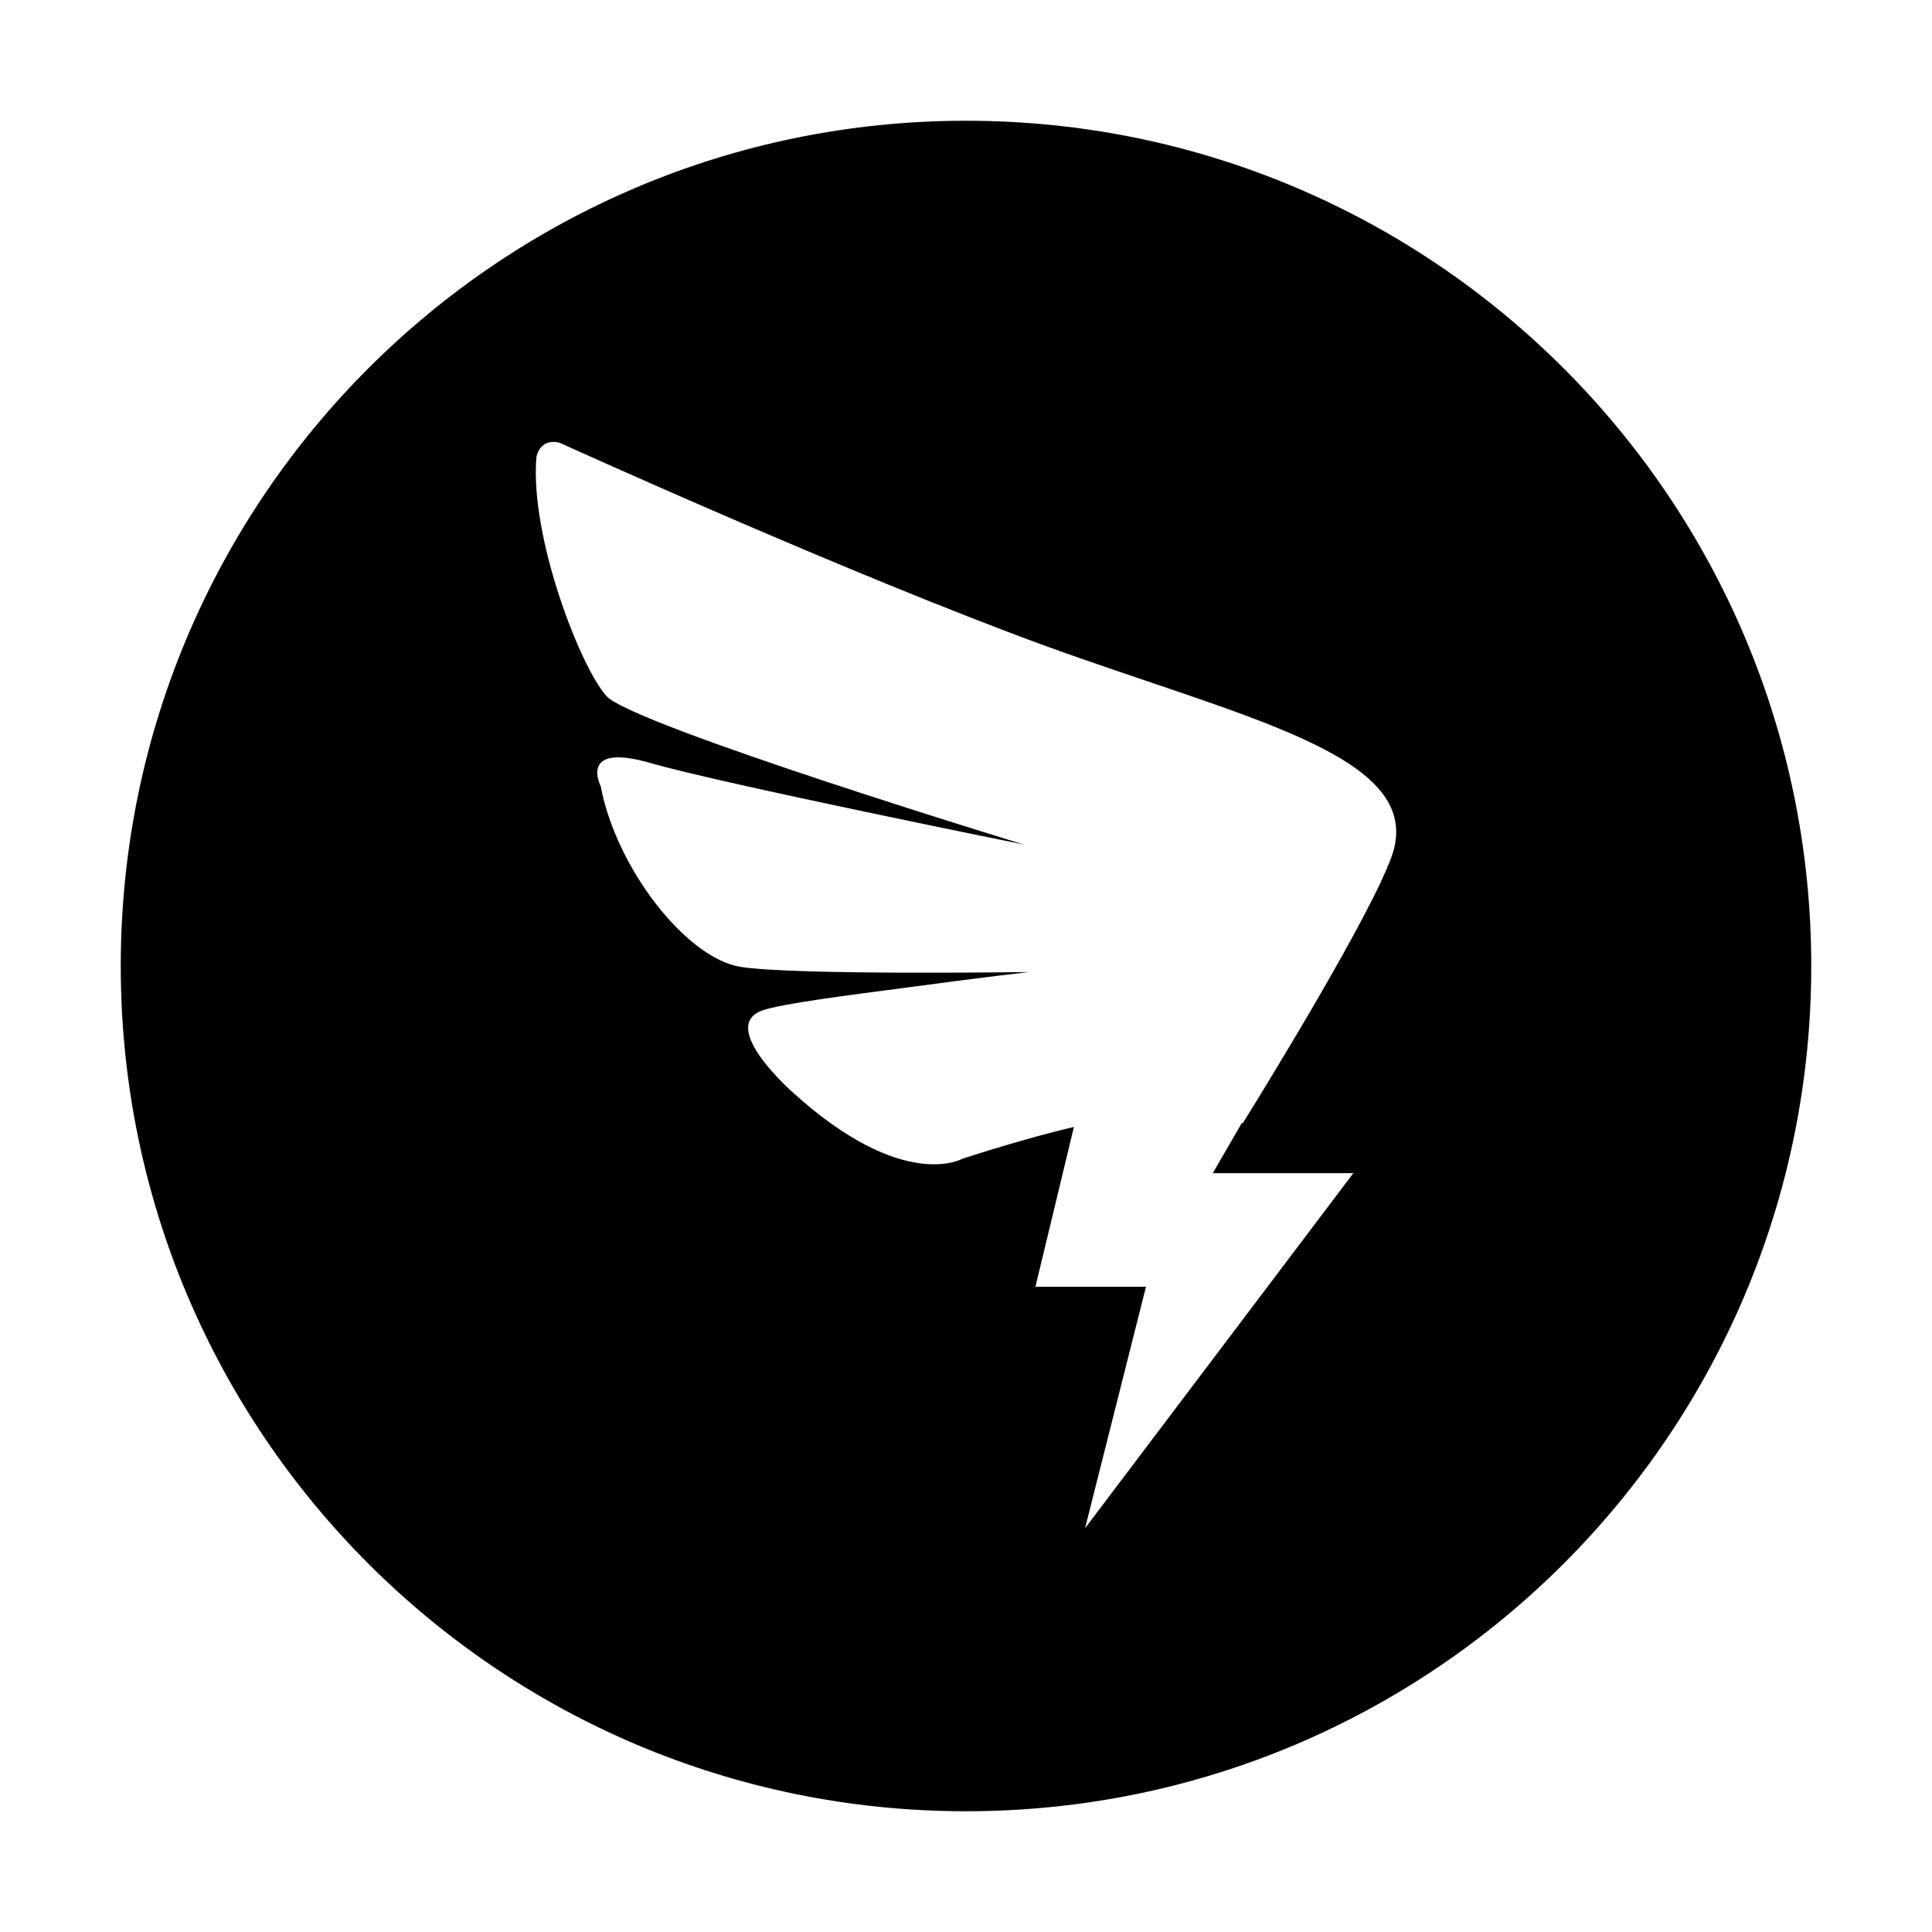
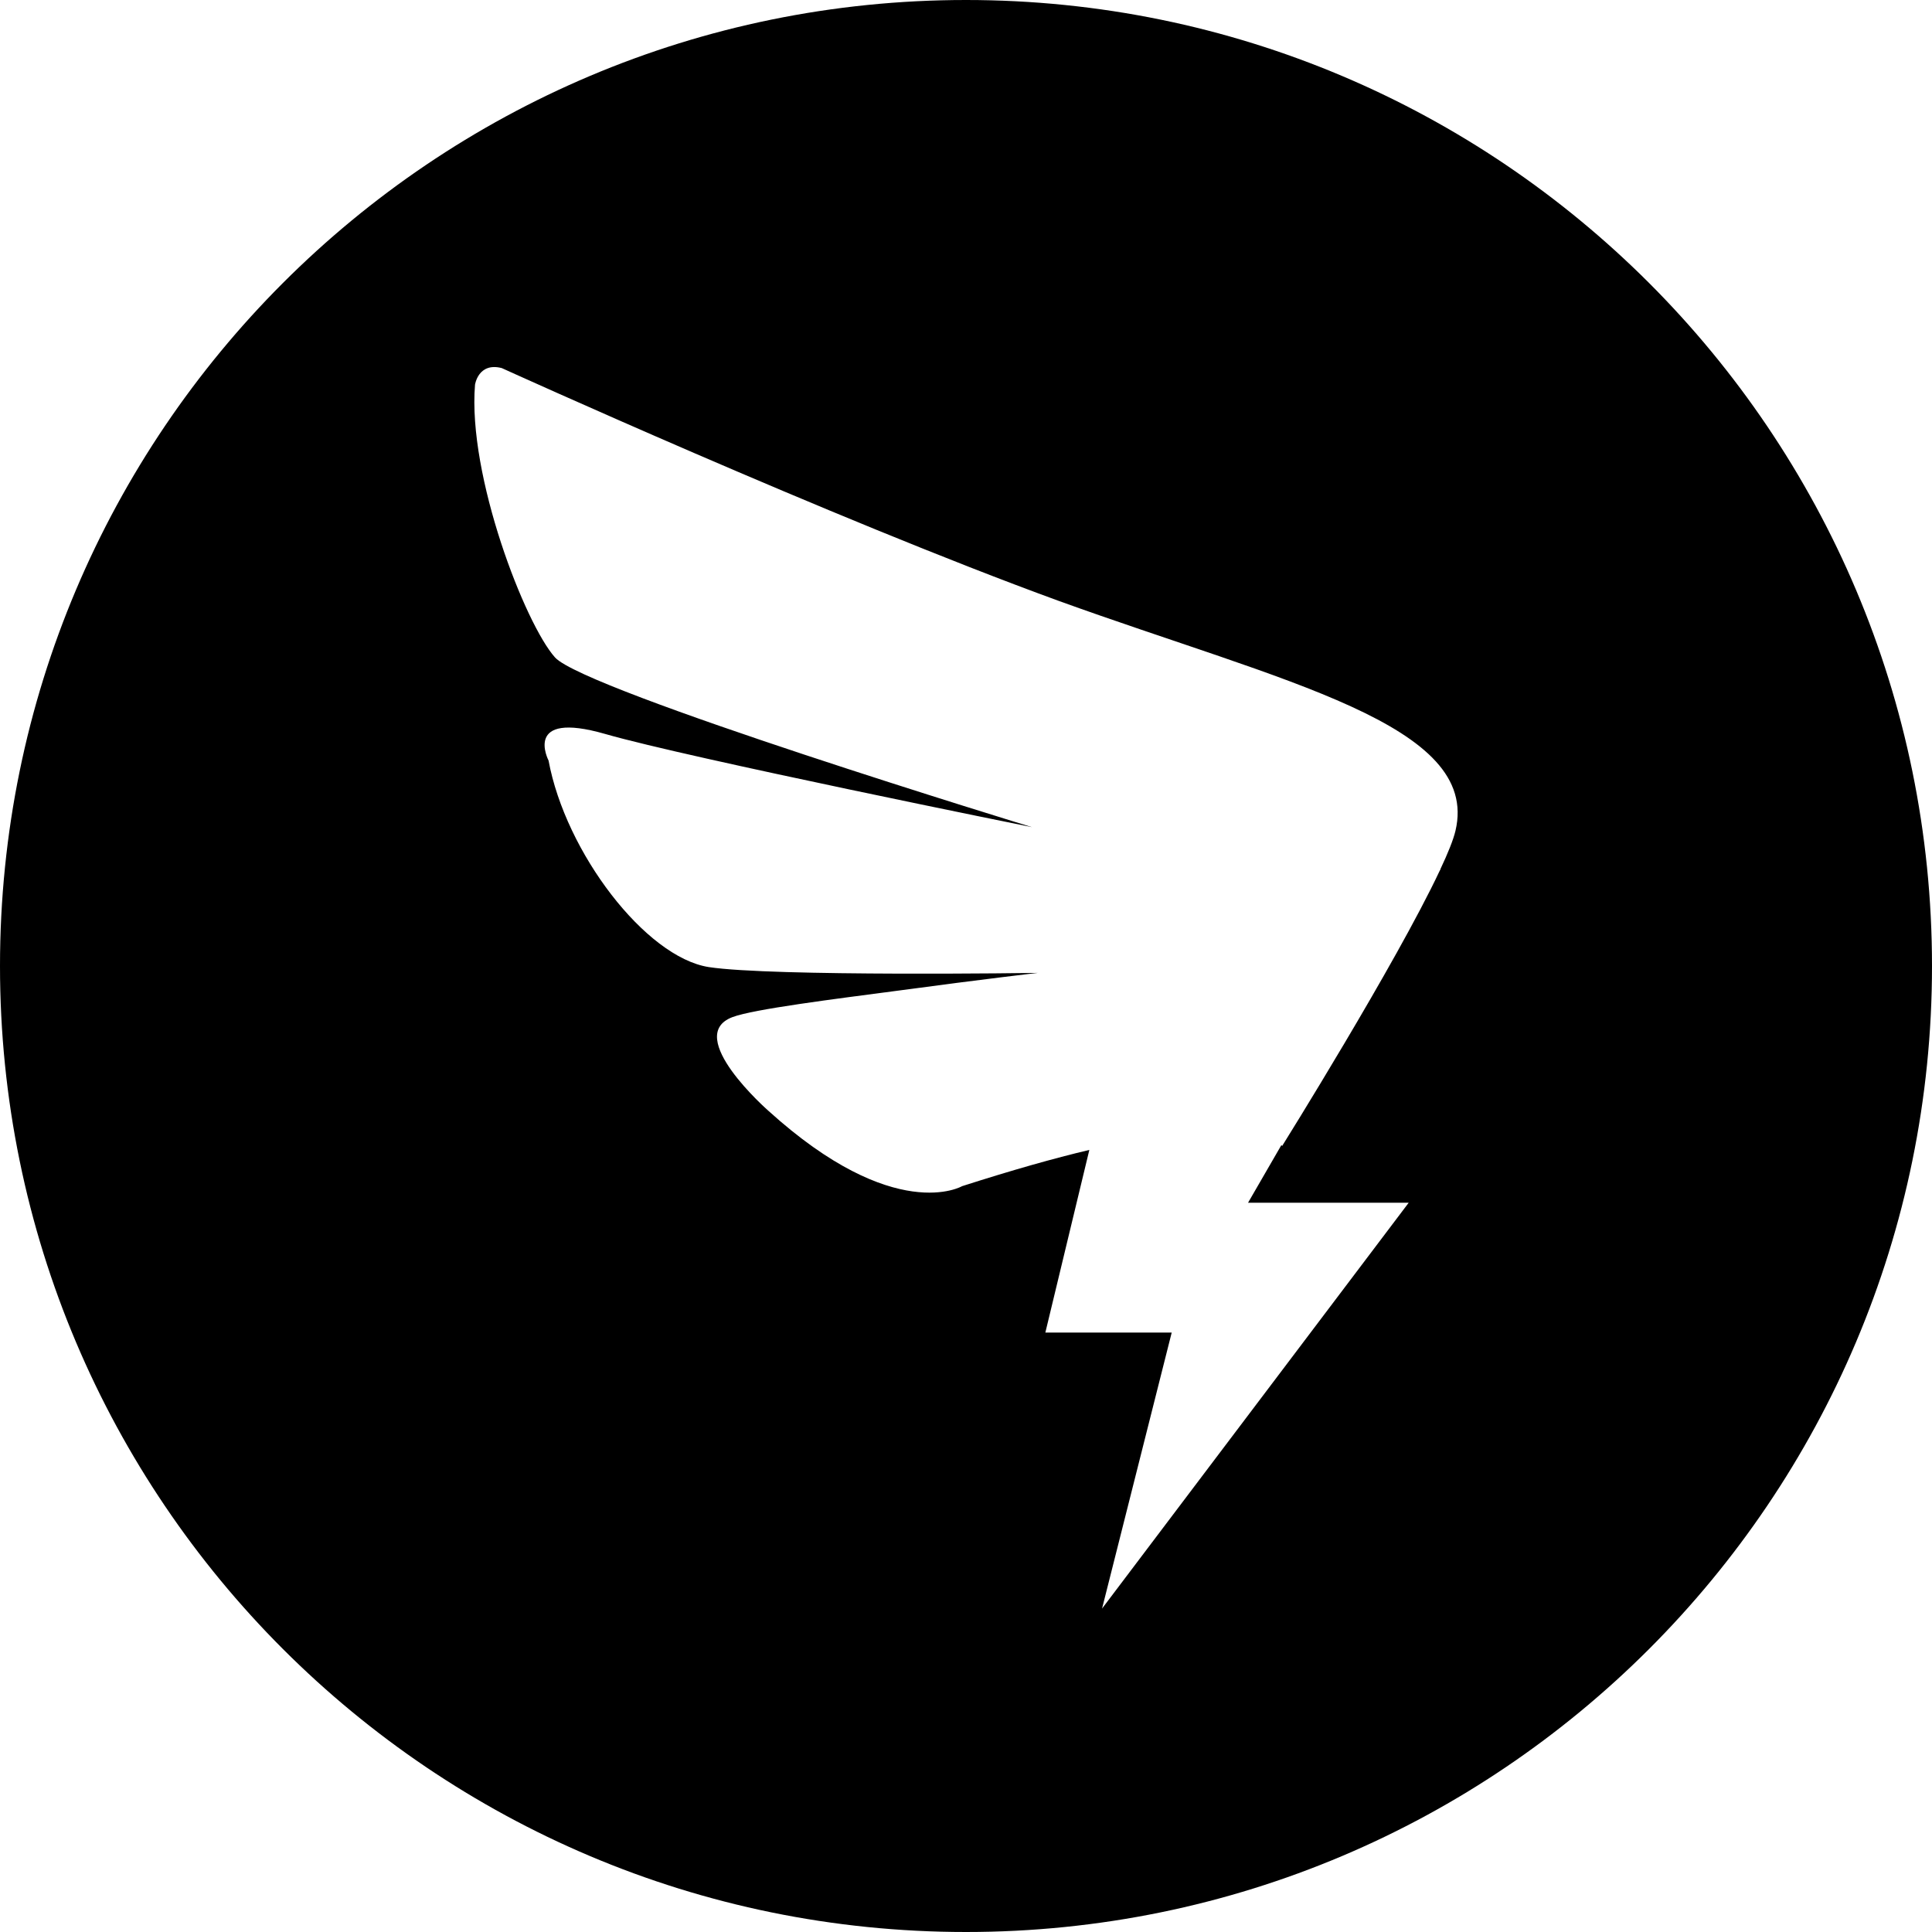
- <svg xmlns="http://www.w3.org/2000/svg" t="1538041081841" class="icon" style="" viewBox="0 0 1024 1024" version="1.1" p-id="2180" width="200" height="200">
-   <defs>
-     <style type="text/css" />
-   </defs>
-   <path d="M512 64C264.6 64 64 264.6 64 512s200.6 448 448 448 448-200.6 448-448S759.4 64 512 64z m227 385.3c-1 4.2-3.5 10.4-7 17.8h0.1l-0.4 0.7c-20.3 43.1-73.1 127.7-73.1 127.7s-0.1-0.2-0.3-0.5l-15.5 26.8h74.5L575.1 810l32.3-128h-58.6l20.4-84.7c-16.5 3.9-35.9 9.4-59 16.8 0 0-31.2 18.2-89.9-35 0 0-39.6-34.7-16.6-43.4 9.8-3.7 47.4-8.4 77-12.3 40-5.4 64.6-8.2 64.6-8.2S422 517 392.7 512.5c-29.3-4.6-66.4-53.1-74.3-95.8 0 0-12.2-23.4 26.3-12.3 38.5 11.1 197.9 43.2 197.9 43.2s-207.4-63.3-221.2-78.7c-13.8-15.4-40.6-84.2-37.1-126.5 0 0 1.5-10.5 12.4-7.7 0 0 153.3 69.7 258.1 107.9 104.8 37.9 195.9 57.3 184.2 106.7z" p-id="2181" />
+ <svg xmlns="http://www.w3.org/2000/svg" width="896px" height="896px" viewBox="0 0 896 896" version="1.1">
+   <defs />
+   <g id="Page-1" stroke="none" stroke-width="1" fill="none" fill-rule="evenodd">
+     <g id="icon" fill-rule="nonzero" fill="#000000">
+       <path d="M448,0 C200.6,0 0,200.6 0,448 C0,695.4 200.6,896 448,896 C695.4,896 896,695.4 896,448 C896,200.6 695.4,0 448,0 Z M675,385.3 C674,389.5 671.5,395.7 668,403.1 L668.1,403.1 L667.7,403.8 C647.4,446.9 594.6,531.5 594.6,531.5 C594.6,531.5 594.5,531.3 594.3,531 L578.8,557.8 L653.3,557.8 L511.1,746 L543.4,618 L484.8,618 L505.2,533.3 C488.7,537.2 469.3,542.7 446.2,550.1 C446.2,550.1 415,568.3 356.3,515.1 C356.3,515.1 316.7,480.4 339.7,471.7 C349.5,468 387.1,463.3 416.7,459.4 C456.7,454 481.3,451.2 481.3,451.2 C481.3,451.2 358,453 328.7,448.5 C299.4,443.9 262.3,395.4 254.4,352.7 C254.4,352.7 242.2,329.3 280.7,340.4 C319.2,351.5 478.6,383.6 478.6,383.6 C478.6,383.6 271.2,320.3 257.4,304.9 C243.6,289.5 216.8,220.7 220.3,178.4 C220.3,178.4 221.8,167.9 232.7,170.7 C232.7,170.7 386,240.4 490.8,278.6 C595.6,316.5 686.7,335.9 675,385.3 Z" id="Shape" />
+     </g>
+   </g>
</svg>
